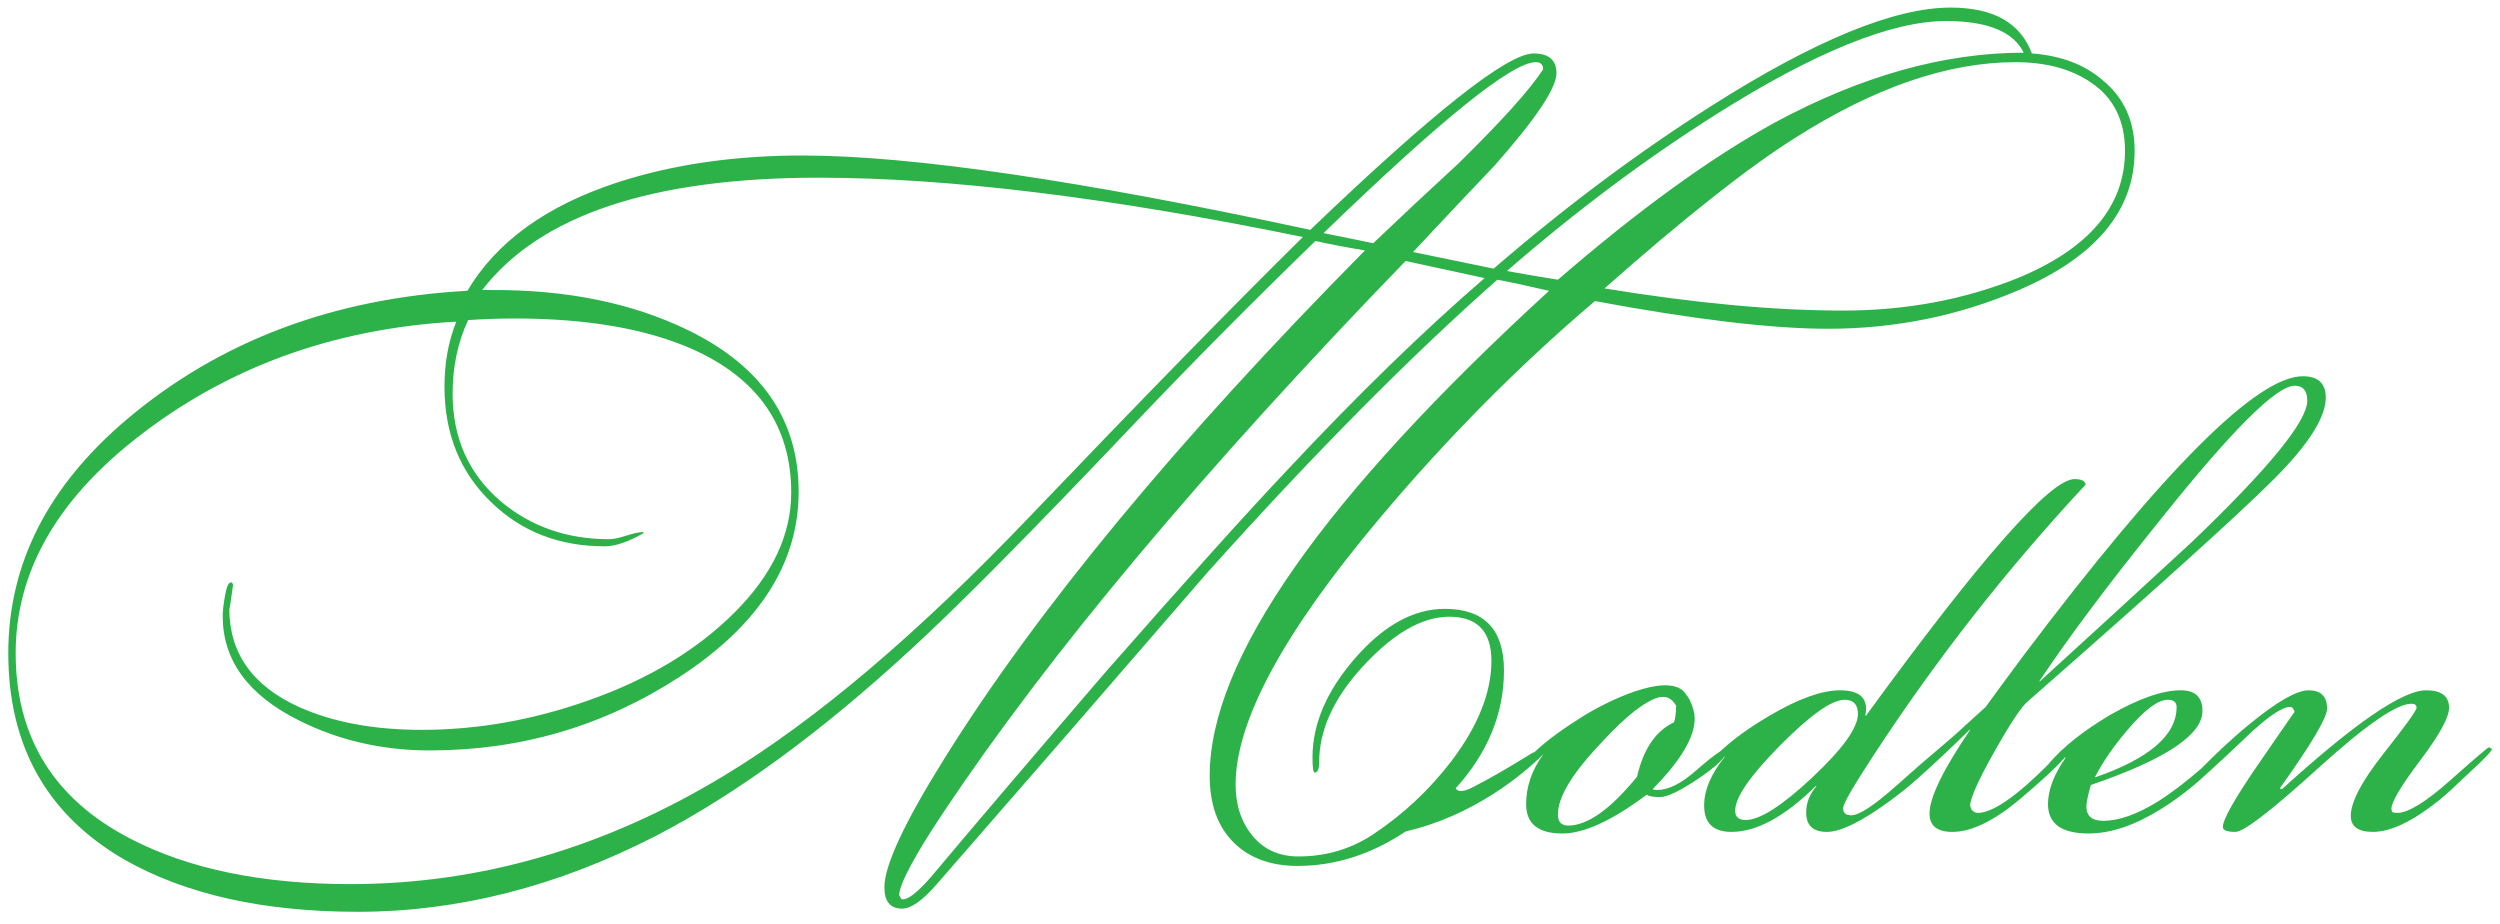
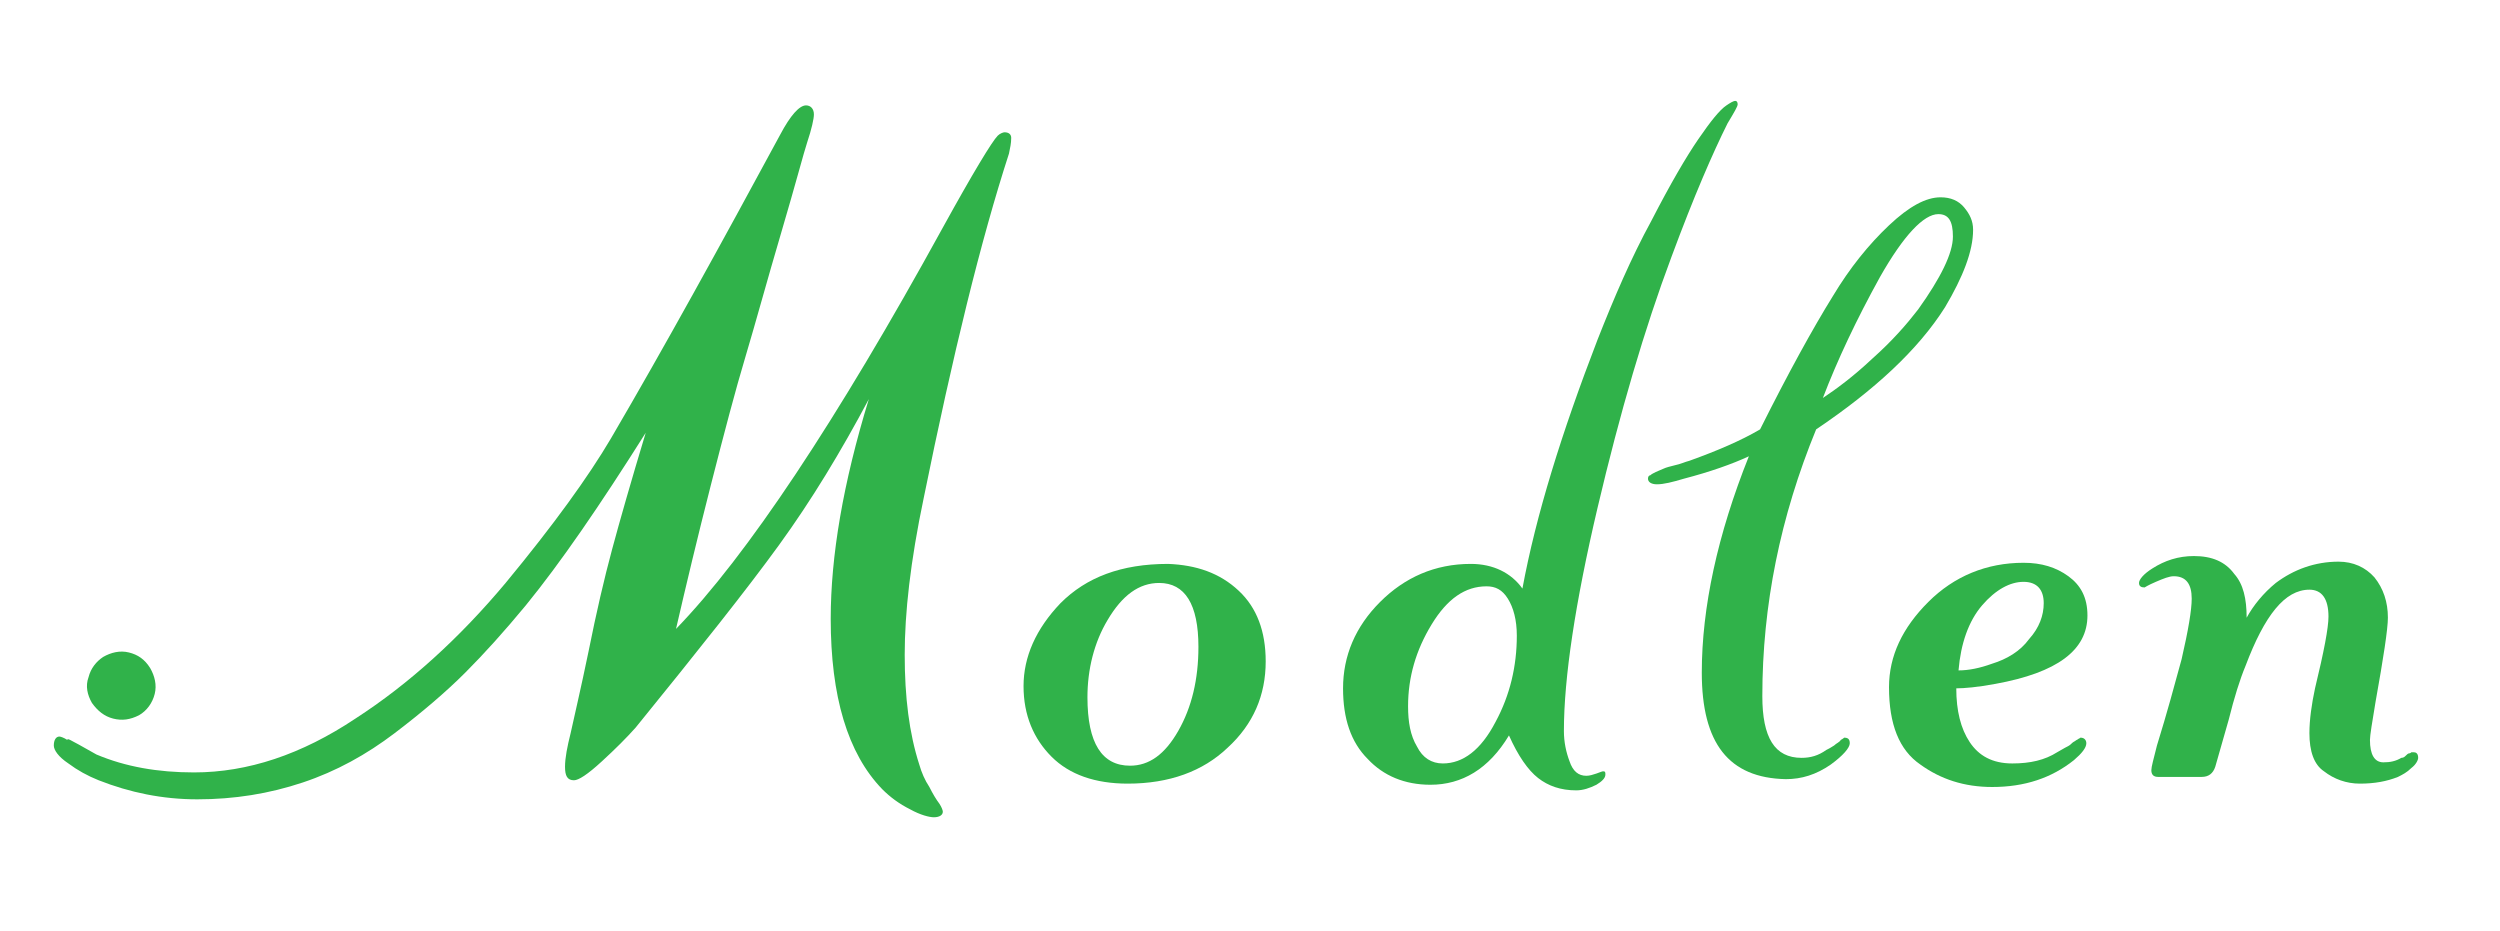
- <svg xmlns="http://www.w3.org/2000/svg" version="1.1" id="Layer_1" x="0px" y="0px" width="223.333px" height="82.5px" viewBox="0 0 223.333 82.5" enable-background="new 0 0 223.333 82.5" xml:space="preserve">
+ <svg xmlns="http://www.w3.org/2000/svg" version="1.1" id="Layer_1" x="0px" y="0px" viewBox="0 0 223 83" style="enable-background:new 0 0 223 83;" xml:space="preserve">
+   <style type="text/css">
+ 	.st0{fill:#30B24A;}
+ </style>
  <g>
-     <g>
-       <path fill="#2DB24A" d="M222.349,66.754c-0.089,0-1.234,0.978-3.435,2.933c-2.203,1.956-3.788,2.933-4.756,2.933    c-0.176,0-0.33-0.023-0.462-0.071l-0.065-0.285c0-0.616,0.858-2.061,2.576-4.338c1.717-2.275,2.576-3.84,2.576-4.695    c0-1.043-0.683-1.565-2.047-1.565c-2.114,0-6.407,2.945-12.879,8.834l-0.198-0.072c2.817-3.941,4.227-6.315,4.227-7.123    c0-1.093-0.551-1.639-1.651-1.639c-1.057,0-2.806,1-5.25,2.998c-1.815,1.484-3.288,2.934-4.327,3.981    c-1.409,1.226-2.722,2.226-3.933,2.985c-1.849,1.131-3.457,1.696-4.822,1.696c-1.013,0-1.519-0.427-1.519-1.28    c0-0.331,0.132-0.971,0.397-1.92c6.648-2.274,9.973-4.479,9.973-6.612c0-1.233-0.645-1.849-1.934-1.849    c-1.645,0-3.758,0.738-6.335,2.214c-2.401,1.427-4.223,2.878-5.468,4.354l-0.005,0.021c-2.883,2.902-5.005,4.366-6.352,4.366    c-0.176,0-0.353-0.094-0.529-0.282l-0.131-0.354c0-0.659,0.715-2.261,2.146-4.805c1.431-2.544,2.432-4.052,3.006-4.523    c11.712-10.271,19.075-16.926,22.093-19.964c3.015-3.039,4.524-5.43,4.524-7.173c0-1.272-0.683-1.908-2.048-1.908    c-4.095,0-12.395,8.293-24.899,24.876c-1.542,2.074-2.687,3.629-3.435,4.665c-0.881,0.802-1.761,1.602-2.642,2.402    c-0.836,0.754-2.174,1.846-3.135,2.689c-0.597,0.518-1.33,1.164-2.201,1.944c-1.981,1.765-3.324,2.646-4.029,2.646    c-0.485,0-0.727-0.213-0.727-0.637c0-0.378,0.881-1.913,2.642-4.606c5.636-8.641,11.976-16.741,19.022-24.296    c-0.045-0.331-0.375-0.496-0.991-0.496c-2.158,0-8.366,7.044-18.625,21.131h-0.066c0.307-1.508-0.441-2.262-2.246-2.262    c-1.63,0-3.709,0.743-6.241,2.226c-1.855,1.087-3.333,2.155-4.443,3.204c-0.499,0.315-1.236,0.895-2.245,1.779    c-1.277,1.13-2.422,1.696-3.435,1.696c-0.132,0-0.264-0.023-0.396-0.072c2.509-2.537,3.764-4.643,3.764-6.319    c0-0.478-0.143-1.017-0.429-1.616c-0.106-0.221-0.222-0.388-0.343-0.527c-1.222-1.994-6.089,0.076-9.003,1.821    c-1.831,1.139-3.414,2.239-4.658,3.448c0.608-0.591-1.756,1.143-5.388,3.02c-0.959,0.495-1.368,0.367-1.536,0.104    c2.867-3.177,4.319-6.684,4.319-10.529c0-3.675-1.761-5.512-5.284-5.512c-2.773,0-5.438,1.461-7.992,4.381    c-2.554,2.921-3.83,5.89-3.83,8.904c0,0.896,0.066,1.343,0.198,1.343c0.264,0,0.397-0.306,0.397-0.919    c0-2.826,1.254-5.629,3.764-8.41c2.773-3.062,5.393-4.594,7.859-4.594c2.51,0,3.765,1.316,3.765,3.945    c0,2.818-1.189,5.8-3.566,8.945c-1.981,2.584-4.316,4.768-7.002,6.552c-1.981,1.313-4.205,1.972-6.67,1.972    c-1.717,0-3.083-0.612-4.095-1.834c-1.013-1.224-1.519-2.753-1.519-4.589c0-5.644,4.249-13.526,12.748-23.64    c6.032-7.198,12.483-13.714,19.352-19.549c8.894,1.65,15.828,2.473,20.804,2.473c5.945,0,11.58-1.131,16.909-3.392    c7.001-2.968,10.501-7.138,10.501-12.509c0-2.638-0.947-4.735-2.84-6.29c-1.63-1.414-3.743-2.214-6.341-2.403    c-1.013-2.732-3.435-4.099-7.265-4.099c-5.019,0-12.131,2.922-21.333,8.763c-6.605,4.194-13.1,9.046-19.484,14.558l-7.199-1.484    c2.421-2.591,4.864-5.182,7.331-7.774c3.654-4.145,5.481-6.878,5.481-8.198c0-1.177-0.683-1.767-2.048-1.767    c-2.333,0-8.982,5.254-19.946,15.759c-20.562-4.428-35.688-6.643-45.374-6.643c-6.076,0-11.581,0.802-16.512,2.403    c-6.341,2.074-10.81,5.301-13.408,9.682c-11.977,0.66-22.104,4.476-30.381,11.449C4.283,43.41,0.74,50.383,0.74,58.345    c0,8.292,3.456,14.441,10.37,18.445c5.459,3.109,12.417,4.664,20.871,4.664c8.938,0,17.81-2.261,26.617-6.784    c7.176-3.721,14.75-9.258,22.72-16.608c4.182-3.816,10.875-10.576,20.078-20.282c5.108-5.371,10.479-10.788,16.115-16.254    c1.013,0.236,2.488,0.519,4.425,0.848C105.16,39.335,92.611,54.506,84.289,67.886c-3.523,5.653-5.284,9.446-5.284,11.378    c0,1.272,0.528,1.908,1.585,1.908c0.792,0,1.805-0.707,3.038-2.12c8.101-9.281,16.182-18.587,24.24-27.915    c9.467-10.553,18.097-19.268,25.891-26.148c1.056,0.189,2.597,0.519,4.623,0.99c-20.21,18.516-30.316,32.957-30.316,43.32    c0,2.544,0.704,4.523,2.114,5.937c1.409,1.414,3.324,2.12,5.746,2.12c3.365,0,6.584-1.037,9.661-3.087    c6.044-1.38,10.534-5.134,12.295-6.905c-1.028,1.396-1.548,2.888-1.548,4.479c0,1.744,1.078,2.615,3.237,2.615    c1.937,0,4.447-1.154,7.529-3.462c0.219,0.141,0.616,0.211,1.189,0.211c0.66,0,1.827-0.565,3.5-1.696    c1.135-0.767,1.876-1.401,2.241-1.908h0.056c-1.233,1.524-1.85,2.977-1.85,4.357c0,1.571,0.815,2.357,2.444,2.357    c2.246,0,4.756-1.366,7.53-4.099h0.066c-0.617,0.72-0.924,1.51-0.924,2.373c0,1.15,0.615,1.726,1.849,1.726    c1.233,0,3.115-0.927,5.647-2.782c1.007-0.737,1.852-1.424,2.549-2.064c1.247-1.095,3.236-2.972,4.538-4.27h0.066    c-2.422,3.561-3.632,6.053-3.632,7.477c0,1.094,0.681,1.639,2.047,1.639c1.673,0,3.655-0.951,5.945-2.854    c1.96-1.65,3.266-2.854,3.943-3.628c0.055-0.056,0.103-0.1,0.162-0.162h0.073c-1.057,1.509-1.585,2.897-1.585,4.169    c0,1.744,1.21,2.615,3.632,2.615c1.981,0,4.138-0.729,6.472-2.19c1.019-0.63,1.989-1.337,2.915-2.116    c0.001,0,0.002,0.002,0.003,0.002c0.044,0,2.643-2.349,4.581-4.211c1.938-1.861,3.28-2.791,4.029-2.791    c0.176,0,0.307,0.146,0.396,0.435c-0.044,0.048-1.123,1.607-3.236,4.677c-2.114,3.07-3.17,4.942-3.17,5.618    c0,0.289,0.374,0.435,1.123,0.435c0.748,0,3.225-1.908,7.43-5.725c4.205-3.815,6.969-5.724,8.289-5.724    c0.308,0,0.462,0.12,0.462,0.358s-0.98,1.599-2.939,4.079c-1.959,2.481-2.938,4.341-2.938,5.581c0,0.954,0.66,1.432,1.981,1.432    c1.585,0,3.567-0.951,5.945-2.854c0.529-0.428,1.387-1.212,2.575-2.354c1.409-1.283,2.114-2.02,2.114-2.212    C222.525,66.851,222.437,66.804,222.349,66.754z M187.176,69.368c0.704-1.347,1.651-2.718,2.84-4.112    c1.541-1.827,2.752-2.742,3.633-2.742c0.528,0,0.793,0.217,0.793,0.65c0,2.501-2.421,4.594-7.265,6.276V69.368z M182.206,60.819    c2.598-3.9,6.209-8.715,10.832-14.449c6.341-7.941,10.324-11.912,11.954-11.912c0.749,0,1.123,0.447,1.123,1.34    c0,1.833-3.435,6.037-10.304,12.615c-4.536,4.183-9.071,8.342-13.606,12.476V60.819z M92.016,46.119    C81.977,56.625,72.863,64.352,64.673,69.298c-10.656,6.454-21.774,9.682-33.354,9.682c-7.882,0-14.421-1.343-19.616-4.029    C4.834,71.419,1.4,65.884,1.4,58.345c0-7.114,3.544-13.474,10.633-19.081c8.101-6.406,17.678-9.917,28.731-10.53    c-0.705,1.744-1.057,3.675-1.057,5.795c0,4.24,1.409,7.703,4.227,10.388c2.686,2.593,6.054,3.888,10.105,3.888    c0.925,0,2.091-0.4,3.5-1.202l-0.132-0.07c-0.308,0-0.792,0.106-1.453,0.317c-0.66,0.212-1.167,0.319-1.519,0.319    c-3.788,0-7.024-1.13-9.709-3.392c-2.862-2.449-4.293-5.654-4.293-9.611c0-2.403,0.462-4.594,1.387-6.572    c1.409-0.094,2.796-0.142,4.161-0.142c6.472,0,11.778,0.919,15.917,2.756c5.855,2.639,8.784,6.902,8.784,12.791    c0,3.771-1.684,7.339-5.052,10.706c-3.369,3.37-7.739,5.997-13.11,7.881C47.589,64.329,42.635,65.2,37.66,65.2    c-4.271,0-7.926-0.683-10.964-2.049c-4.139-1.884-6.208-4.805-6.208-8.763c0,0.188,0.109-0.518,0.33-2.12l-0.066-0.212    c-0.264-0.142-0.473,0.201-0.627,1.025c-0.155,0.825-0.231,1.473-0.231,1.944c0,3.958,2.267,7.067,6.803,9.328    c3.567,1.791,7.464,2.686,11.69,2.686c8.146,0,15.587-2.191,22.324-6.573c7.089-4.616,10.634-10.129,10.634-16.537    c0-6.406-3.281-11.212-9.841-14.416c-5.02-2.449-10.921-3.65-17.701-3.604h-0.727c5.152-6.69,15.168-10.035,30.052-10.035    c11.624,0,26.044,1.767,43.261,5.3C110.179,27.298,102.056,35.613,92.016,46.119z M118.237,20.824    c10.523-10.179,16.841-15.269,18.956-15.269c0.439,0,0.66,0.211,0.66,0.633c-1.146,1.783-3.677,4.598-7.596,8.444    c-2.554,2.345-5.085,4.715-7.596,7.107C122.75,21.738,121.275,21.433,118.237,20.824z M115.059,41.924    c-3.698,3.907-9.179,10-16.442,18.282C91.705,68.253,86.554,74.3,83.165,78.347c-1.276,1.458-2.157,2.118-2.641,1.976    l-0.198-0.353c0.043-1.036,1.364-3.509,3.963-7.417c9.465-14.176,23.224-30.589,41.275-49.238l7.06,1.527    C127.121,29.594,121.266,35.289,115.059,41.924z M186.724,7.321c2.072,1.367,3.108,3.417,3.108,6.148    c0,4.947-3.197,8.74-9.591,11.378c-4.807,1.932-10.01,2.897-15.61,2.897c-6.129,0-13.228-0.659-21.297-1.978    c7.144-6.313,12.809-10.788,16.998-13.427c7.099-4.523,13.669-6.785,19.711-6.785C182.733,5.554,184.959,6.144,186.724,7.321z     M134.616,24.211c6.12-5.323,12.351-9.987,18.691-13.993c8.806-5.559,15.653-8.339,20.541-8.339c3.698,0,6.01,0.943,6.935,2.827    c-7.133,0-14.575,2.097-22.324,6.29c-5.724,3.157-12.153,7.821-19.286,13.993C137.148,24.659,135.629,24.4,134.616,24.211z     M146.24,69.389c-2.378,2.909-4.425,4.362-6.142,4.362c-0.617,0-0.925-0.329-0.925-0.989c0-1.46,1.123-3.416,3.369-5.866    c2.025-2.214,3.714-3.804,5.217-4.452c1.38-0.616,1.873,0.46,1.975,0.59c-0.014,0.695-0.076,1.201-0.192,1.493    C147.913,65.29,146.812,66.91,146.24,69.389z M161.91,69.44c-2.707,2.544-4.701,3.816-5.977,3.816    c-0.617,0-0.924-0.282-0.924-0.847c0-1.177,1.343-3.121,4.028-5.831c2.686-2.709,4.601-4.064,5.747-4.064    c0.792,0,1.189,0.424,1.189,1.272C165.973,65.012,164.618,66.896,161.91,69.44z" />
-     </g>
+     <path class="st0" d="M45.1,52c4.3-5.2,7.4-9.5,9.4-12.9c4.8-8.2,9.8-17.3,15.1-27.1c0.9-1.7,1.7-2.6,2.3-2.6c0.4,0,0.7,0.3,0.7,0.8   c0,0.4-0.2,1.3-0.6,2.5c-0.3,0.9-1,3.6-2.3,8c-1.3,4.4-2.3,8.1-3.2,11.1c-0.9,3-1.9,6.8-3.1,11.5c-1.2,4.7-2.2,8.9-3.1,12.8   c6.3-6.5,14.3-18.5,23.8-35.8c2.7-4.9,4.4-7.7,4.9-8.2c0.2-0.2,0.5-0.3,0.6-0.3c0.4,0,0.6,0.2,0.6,0.5c0,0.5-0.1,0.9-0.2,1.4   c-2.5,7.7-5,17.9-7.6,30.7c-1.2,5.7-1.7,10.3-1.7,14c0,3.8,0.4,7,1.3,9.8c0.2,0.7,0.5,1.4,0.9,2c0.3,0.6,0.6,1.1,0.9,1.5   c0.2,0.3,0.3,0.6,0.3,0.7c0,0.3-0.3,0.5-0.8,0.5c-0.4,0-1.2-0.2-2.1-0.7c-1-0.5-1.8-1.1-2.5-1.8c-3.1-3.2-4.6-8.3-4.6-15.2   c0-5.6,1.1-12.1,3.4-19.6c-2.5,4.7-5.1,9-8,13c-2.9,4-7.2,9.4-12.8,16.3c-0.8,0.9-1.8,1.9-3,3c-1.3,1.2-2.1,1.7-2.5,1.7   c-0.6,0-0.8-0.4-0.8-1.2c0-0.8,0.2-1.8,0.5-3c0.3-1.4,0.9-3.9,1.6-7.3c0.7-3.5,1.4-6.5,2.1-9.1c0.7-2.6,1.7-6.1,3-10.4   c-4.1,6.5-7.6,11.6-10.7,15.4c-1.9,2.3-3.7,4.3-5.4,6c-1.7,1.7-3.8,3.5-6.3,5.4c-2.5,1.9-5.2,3.4-8.2,4.4s-6.1,1.5-9.4,1.5   c-3.1,0-6-0.6-8.8-1.7c-1-0.4-1.9-0.9-2.7-1.5c-0.9-0.6-1.3-1.2-1.3-1.6c0-0.5,0.2-0.8,0.5-0.8c0.1,0,0.4,0.1,0.7,0.3   C6,65.8,6.4,66.1,7,66.4c0.5,0.3,1.1,0.6,1.6,0.9c2.6,1.1,5.5,1.6,8.7,1.6c4.8,0,9.6-1.6,14.4-4.8C36.5,61,41,56.9,45.1,52z" />
+     <path class="st0" d="M104.2,50.3c2.5,0.1,4.6,0.8,6.3,2.4c1.6,1.5,2.4,3.6,2.4,6.3c0,3-1.1,5.6-3.4,7.7c-2.2,2.1-5.2,3.2-8.9,3.2   c-2.9,0-5.2-0.8-6.8-2.4c-1.6-1.6-2.5-3.7-2.5-6.3c0-2.6,1.1-5.1,3.3-7.4C96.9,51.5,100,50.3,104.2,50.3z M97,62.2   c0,4.1,1.3,6.1,3.8,6.1c1.7,0,3.1-1,4.3-3.1c1.2-2.1,1.8-4.6,1.8-7.5c0-3.8-1.2-5.7-3.5-5.7c-1.8,0-3.3,1.1-4.6,3.3   C97.6,57.3,97,59.7,97,62.2z" />
+     <path class="st0" d="M140.6,70.5c-1.4,0-2.5-0.4-3.4-1.1c-0.9-0.7-1.8-2-2.6-3.8c-1.8,3-4.2,4.4-7,4.4c-2.3,0-4.2-0.8-5.6-2.3   c-1.5-1.5-2.2-3.6-2.2-6.3c0-2.9,1.1-5.5,3.3-7.7s4.9-3.4,8.1-3.4c2,0,3.6,0.8,4.6,2.2c1.2-6.5,3.5-13.9,6.7-22.2   c1.5-3.8,3-7.3,4.8-10.6c1.7-3.3,3.1-5.7,4.2-7.3c1.1-1.6,1.9-2.6,2.5-3c0.3-0.2,0.6-0.4,0.8-0.4c0.1,0,0.2,0.1,0.2,0.3   c0,0.2-0.3,0.7-0.9,1.7c-1.3,2.6-3,6.5-5,11.9c-2.4,6.4-4.6,13.9-6.6,22.4c-2,8.5-3,15.2-3,19.9c0,1,0.2,1.9,0.5,2.7   c0.3,0.9,0.8,1.3,1.5,1.3c0.3,0,0.6-0.1,0.9-0.2c0.3-0.1,0.5-0.2,0.6-0.2c0.2,0,0.2,0.1,0.2,0.3c0,0.3-0.3,0.6-0.8,0.9   C141.8,70.3,141.2,70.5,140.6,70.5z M132.6,52.3c-1.9,0-3.5,1.1-4.9,3.4c-1.4,2.3-2.1,4.7-2.1,7.3c0,1.4,0.2,2.6,0.8,3.6   c0.5,1,1.3,1.5,2.3,1.5c1.8,0,3.4-1.2,4.7-3.7c1.3-2.4,1.9-5,1.9-7.7c0-1.4-0.3-2.5-0.8-3.3C134,52.6,133.4,52.3,132.6,52.3z" />
+     <path class="st0" d="M151.8,60c0-5.8,1.4-12.3,4.2-19.3c-1.5,0.7-3.5,1.4-5.8,2c-1,0.3-1.8,0.5-2.4,0.5c-0.5,0-0.8-0.2-0.8-0.5   c0-0.2,0.1-0.3,0.2-0.3c0.1-0.1,0.3-0.2,0.5-0.3c0.2-0.1,0.5-0.2,0.7-0.3c0.2-0.1,0.6-0.2,1-0.3c0.5-0.1,0.9-0.3,1.3-0.4   c2.5-0.9,4.6-1.8,6.3-2.8c2.5-5,4.7-9,6.5-11.9c1.5-2.5,3.2-4.6,5-6.3c1.8-1.7,3.3-2.5,4.6-2.5c0.9,0,1.6,0.3,2.1,0.9   c0.5,0.6,0.8,1.2,0.8,2c0,1.9-0.9,4.2-2.5,6.9c-2.4,3.8-6.3,7.4-11.5,10.9c-3.2,7.8-4.8,15.7-4.8,23.8c0,3.7,1.1,5.5,3.5,5.5   c0.8,0,1.5-0.2,2.2-0.7c0.2-0.1,0.4-0.2,0.7-0.4c0.2-0.2,0.5-0.3,0.6-0.5c0.2-0.1,0.3-0.2,0.3-0.2c0.3,0,0.5,0.1,0.5,0.5   c0,0.4-0.6,1.1-1.7,1.9c-1.3,0.9-2.6,1.3-4,1.3C154.2,69.4,151.8,66.3,151.8,60z M171.1,27.6c2-2.8,3.1-5,3.1-6.5   c0-1.4-0.4-2-1.3-2c-1.3,0-3.1,1.9-5.2,5.6c-2.1,3.8-3.8,7.4-5.1,10.8c1.2-0.8,2.7-1.9,4.4-3.5C168.8,30.4,170.1,28.9,171.1,27.6z" />
+     <path class="st0" d="M168.5,61.3c0-2.8,1.2-5.3,3.5-7.6c2.3-2.3,5.2-3.5,8.5-3.5c1.6,0,2.9,0.4,4,1.2c1.1,0.8,1.7,1.9,1.7,3.5   c0,3.1-2.7,5.1-8.2,6.1c-1.6,0.3-2.8,0.4-3.5,0.4c0,2,0.4,3.6,1.2,4.8c0.8,1.2,2,1.9,3.8,1.9c1.6,0,2.9-0.3,4-1   c0.2-0.1,0.5-0.3,0.7-0.4c0.2-0.1,0.4-0.2,0.5-0.3c0.1-0.1,0.2-0.2,0.4-0.3c0.1-0.1,0.2-0.1,0.3-0.2c0.1,0,0.1-0.1,0.2-0.1   c0.3,0,0.5,0.2,0.5,0.5c0,0.4-0.4,0.9-1.1,1.5c-2,1.6-4.4,2.4-7.3,2.4c-2.5,0-4.6-0.7-6.4-2C169.4,66.9,168.5,64.6,168.5,61.3z    M180.5,51.9c-1.2,0-2.5,0.7-3.7,2.1c-1.2,1.4-1.9,3.4-2.1,5.8c0.9,0,1.9-0.2,3-0.6c1.3-0.4,2.5-1.1,3.3-2.2c0.9-1,1.3-2.1,1.3-3.2   C182.3,52.6,181.7,51.9,180.5,51.9z" />
+     <path class="st0" d="M206,65.4c0-1.2,0.2-2.6,0.5-4c0.8-3.3,1.2-5.4,1.2-6.4c0-1.6-0.6-2.4-1.7-2.4c-2.2,0-4,2.3-5.7,6.8   c-0.5,1.2-1,2.8-1.5,4.8c-0.6,2.1-1,3.5-1.2,4.2c-0.2,0.6-0.6,0.9-1.2,0.9h-3.9c-0.4,0-0.6-0.2-0.6-0.6c0-0.3,0.2-1,0.5-2.2   c0.9-2.9,1.6-5.5,2.2-7.7c0.6-2.6,0.9-4.4,0.9-5.4c0-1.3-0.5-2-1.6-2c-0.4,0-0.9,0.2-1.6,0.5c-0.7,0.3-1,0.5-1,0.5   c-0.3,0-0.5-0.1-0.5-0.4c0-0.3,0.4-0.8,1.2-1.3c1.1-0.7,2.3-1.1,3.7-1.1c1.6,0,2.8,0.5,3.6,1.6c0.8,0.9,1.1,2.2,1.1,3.9   c0.6-1.1,1.5-2.2,2.6-3.1c1.6-1.2,3.5-1.9,5.6-1.9c1.3,0,2.4,0.5,3.2,1.4c0.8,1,1.2,2.2,1.2,3.6c0,1-0.4,3.6-1.1,7.5   c-0.3,1.8-0.5,3-0.5,3.4c0,1.3,0.4,2,1.2,2c0.6,0,1.1-0.1,1.6-0.4c0.2,0,0.3-0.1,0.4-0.2c0.1-0.1,0.2-0.2,0.3-0.2   c0.1,0,0.2-0.1,0.2-0.1c0.1,0,0.1,0,0.2,0c0.2,0,0.4,0.1,0.4,0.5c0,0.2-0.2,0.6-0.6,0.9c-0.4,0.4-0.8,0.6-1.2,0.8   c-1,0.4-2.1,0.6-3.4,0.6c-1.2,0-2.3-0.4-3.2-1.1C206.4,68.2,206,67,206,65.4z" />
  </g>
+   <path class="st0" d="M10.1,64.1c-0.8-0.2-1.4-0.7-1.9-1.4c-0.4-0.7-0.6-1.5-0.3-2.3c0.2-0.8,0.7-1.4,1.3-1.8  c0.7-0.4,1.5-0.6,2.3-0.4c0.8,0.2,1.4,0.6,1.9,1.4c0.4,0.7,0.6,1.5,0.4,2.3c-0.2,0.8-0.7,1.5-1.4,1.9C11.6,64.2,10.9,64.3,10.1,64.1  z" />
+   <g>
+ </g>
+   <g>
+ </g>
+   <g>
+ </g>
+   <g>
+ </g>
+   <g>
+ </g>
+   <g>
+ </g>
</svg>
